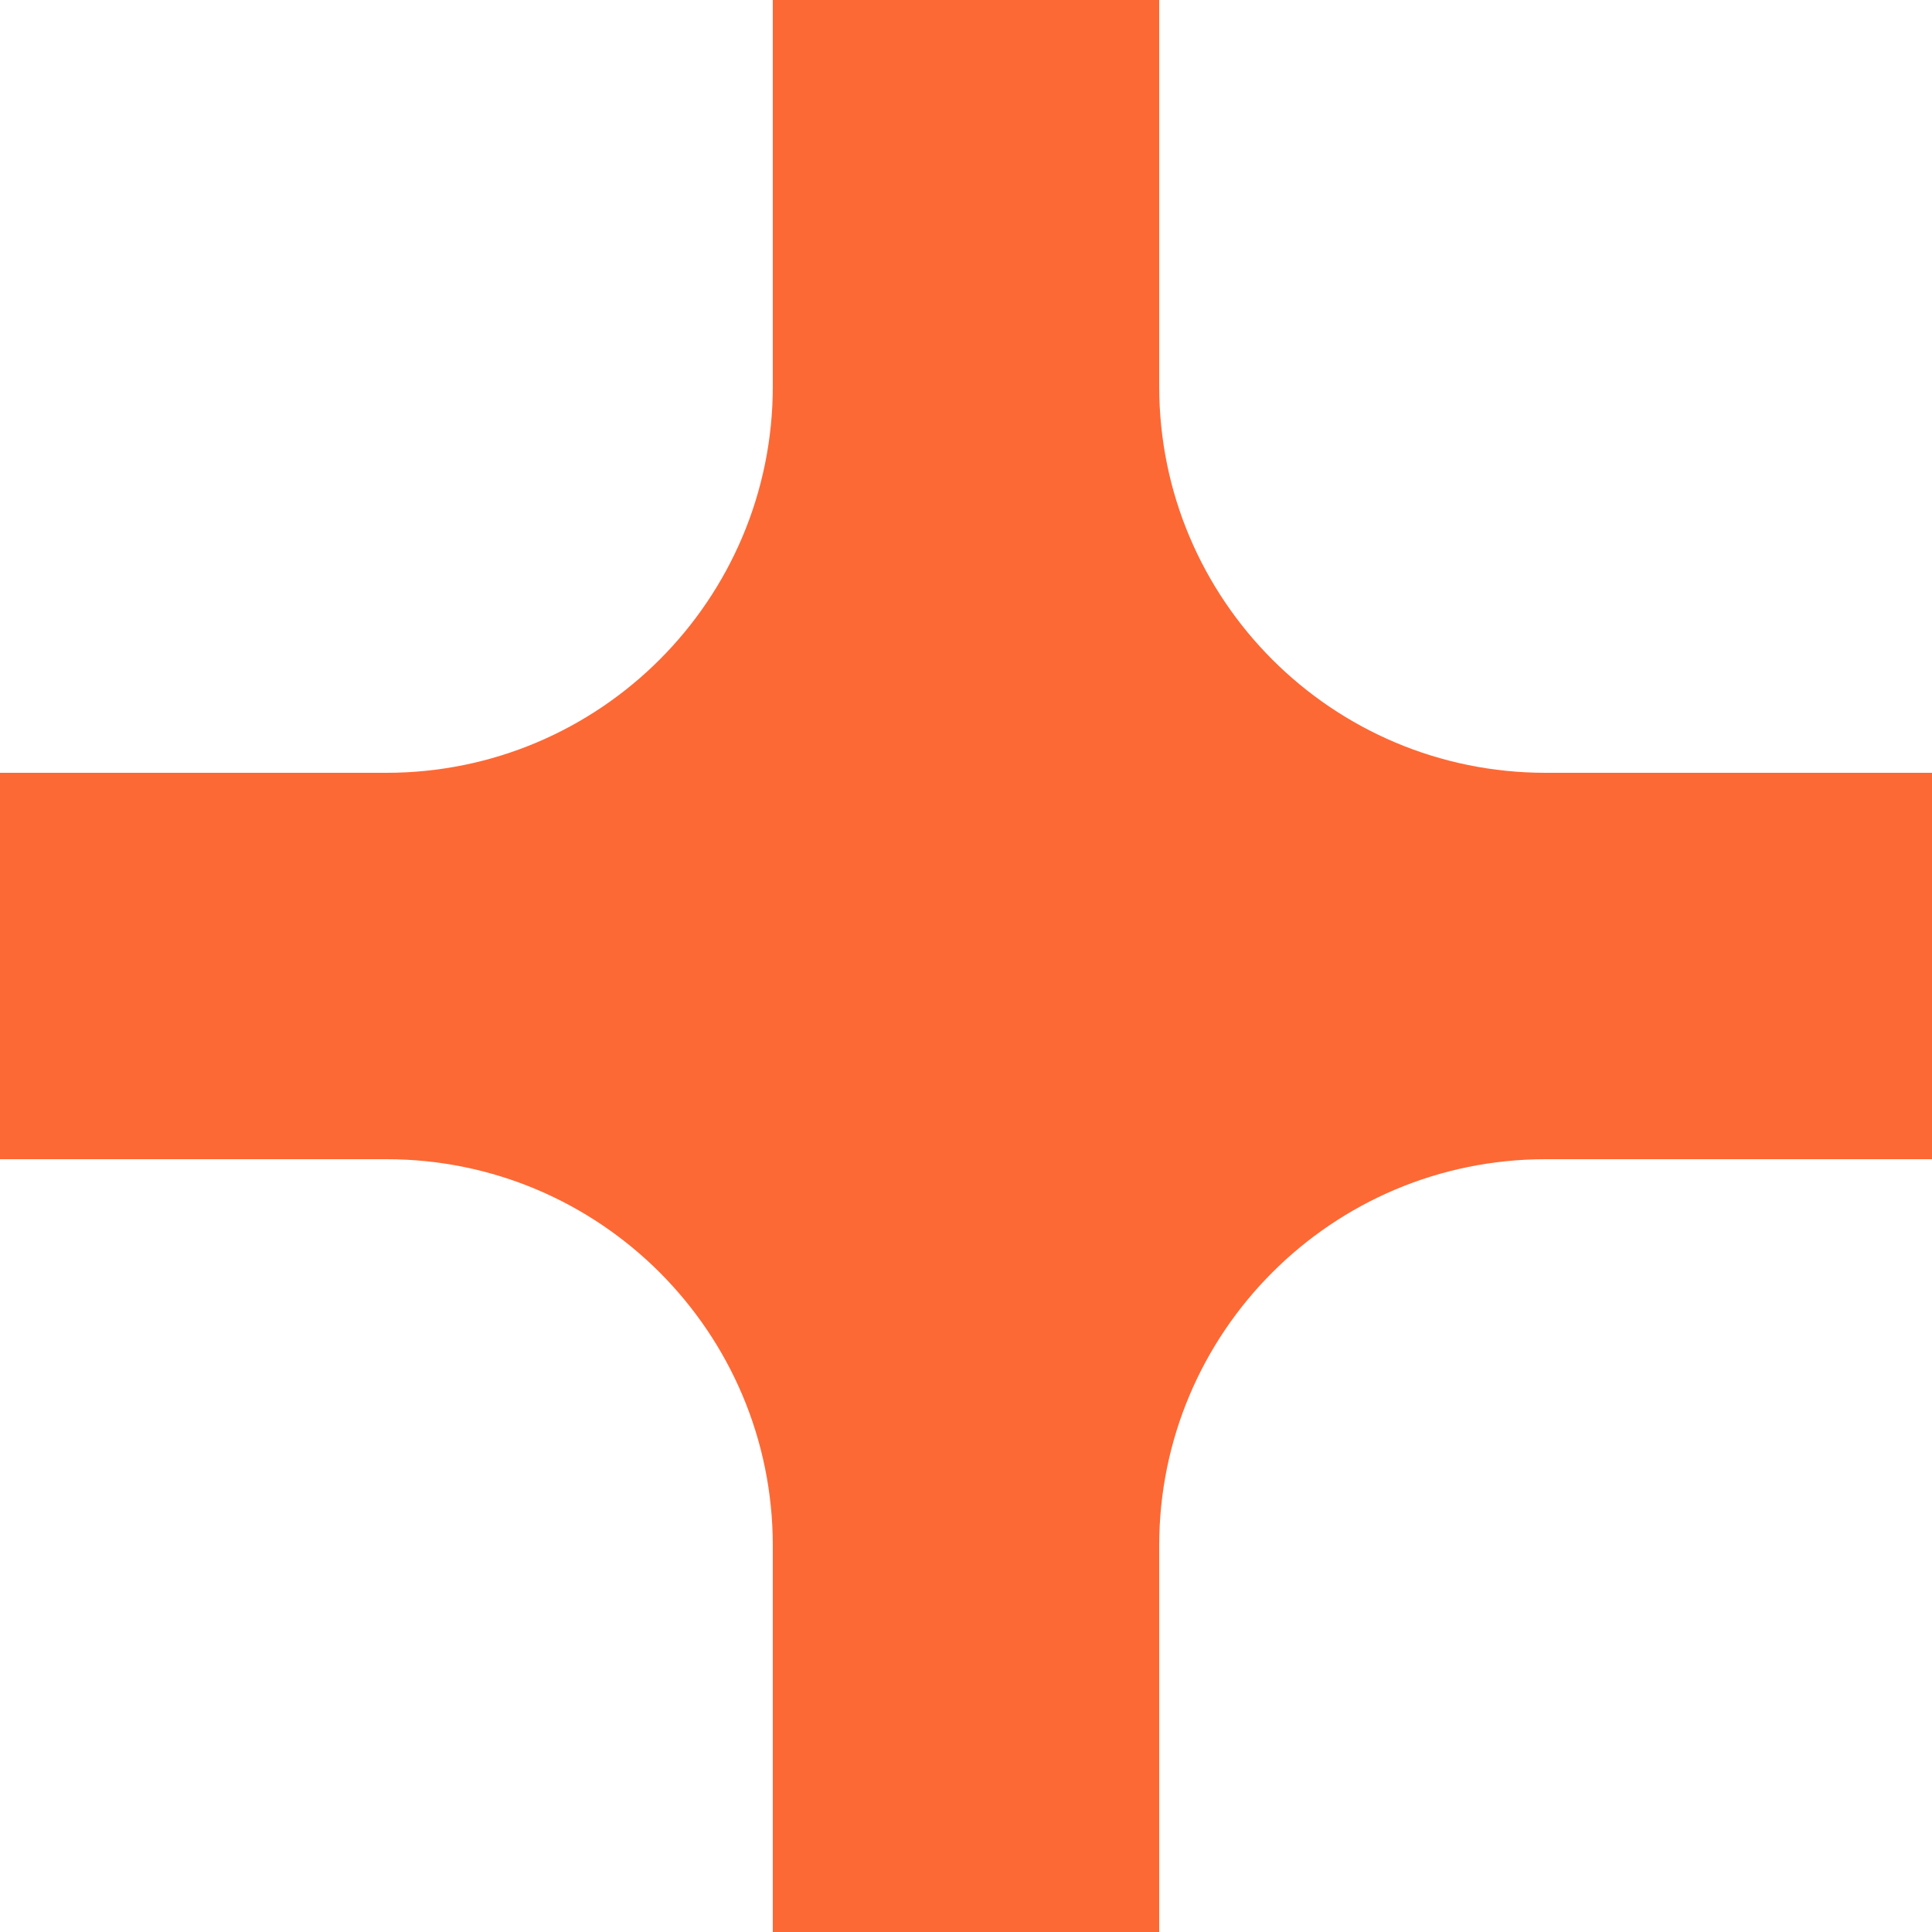
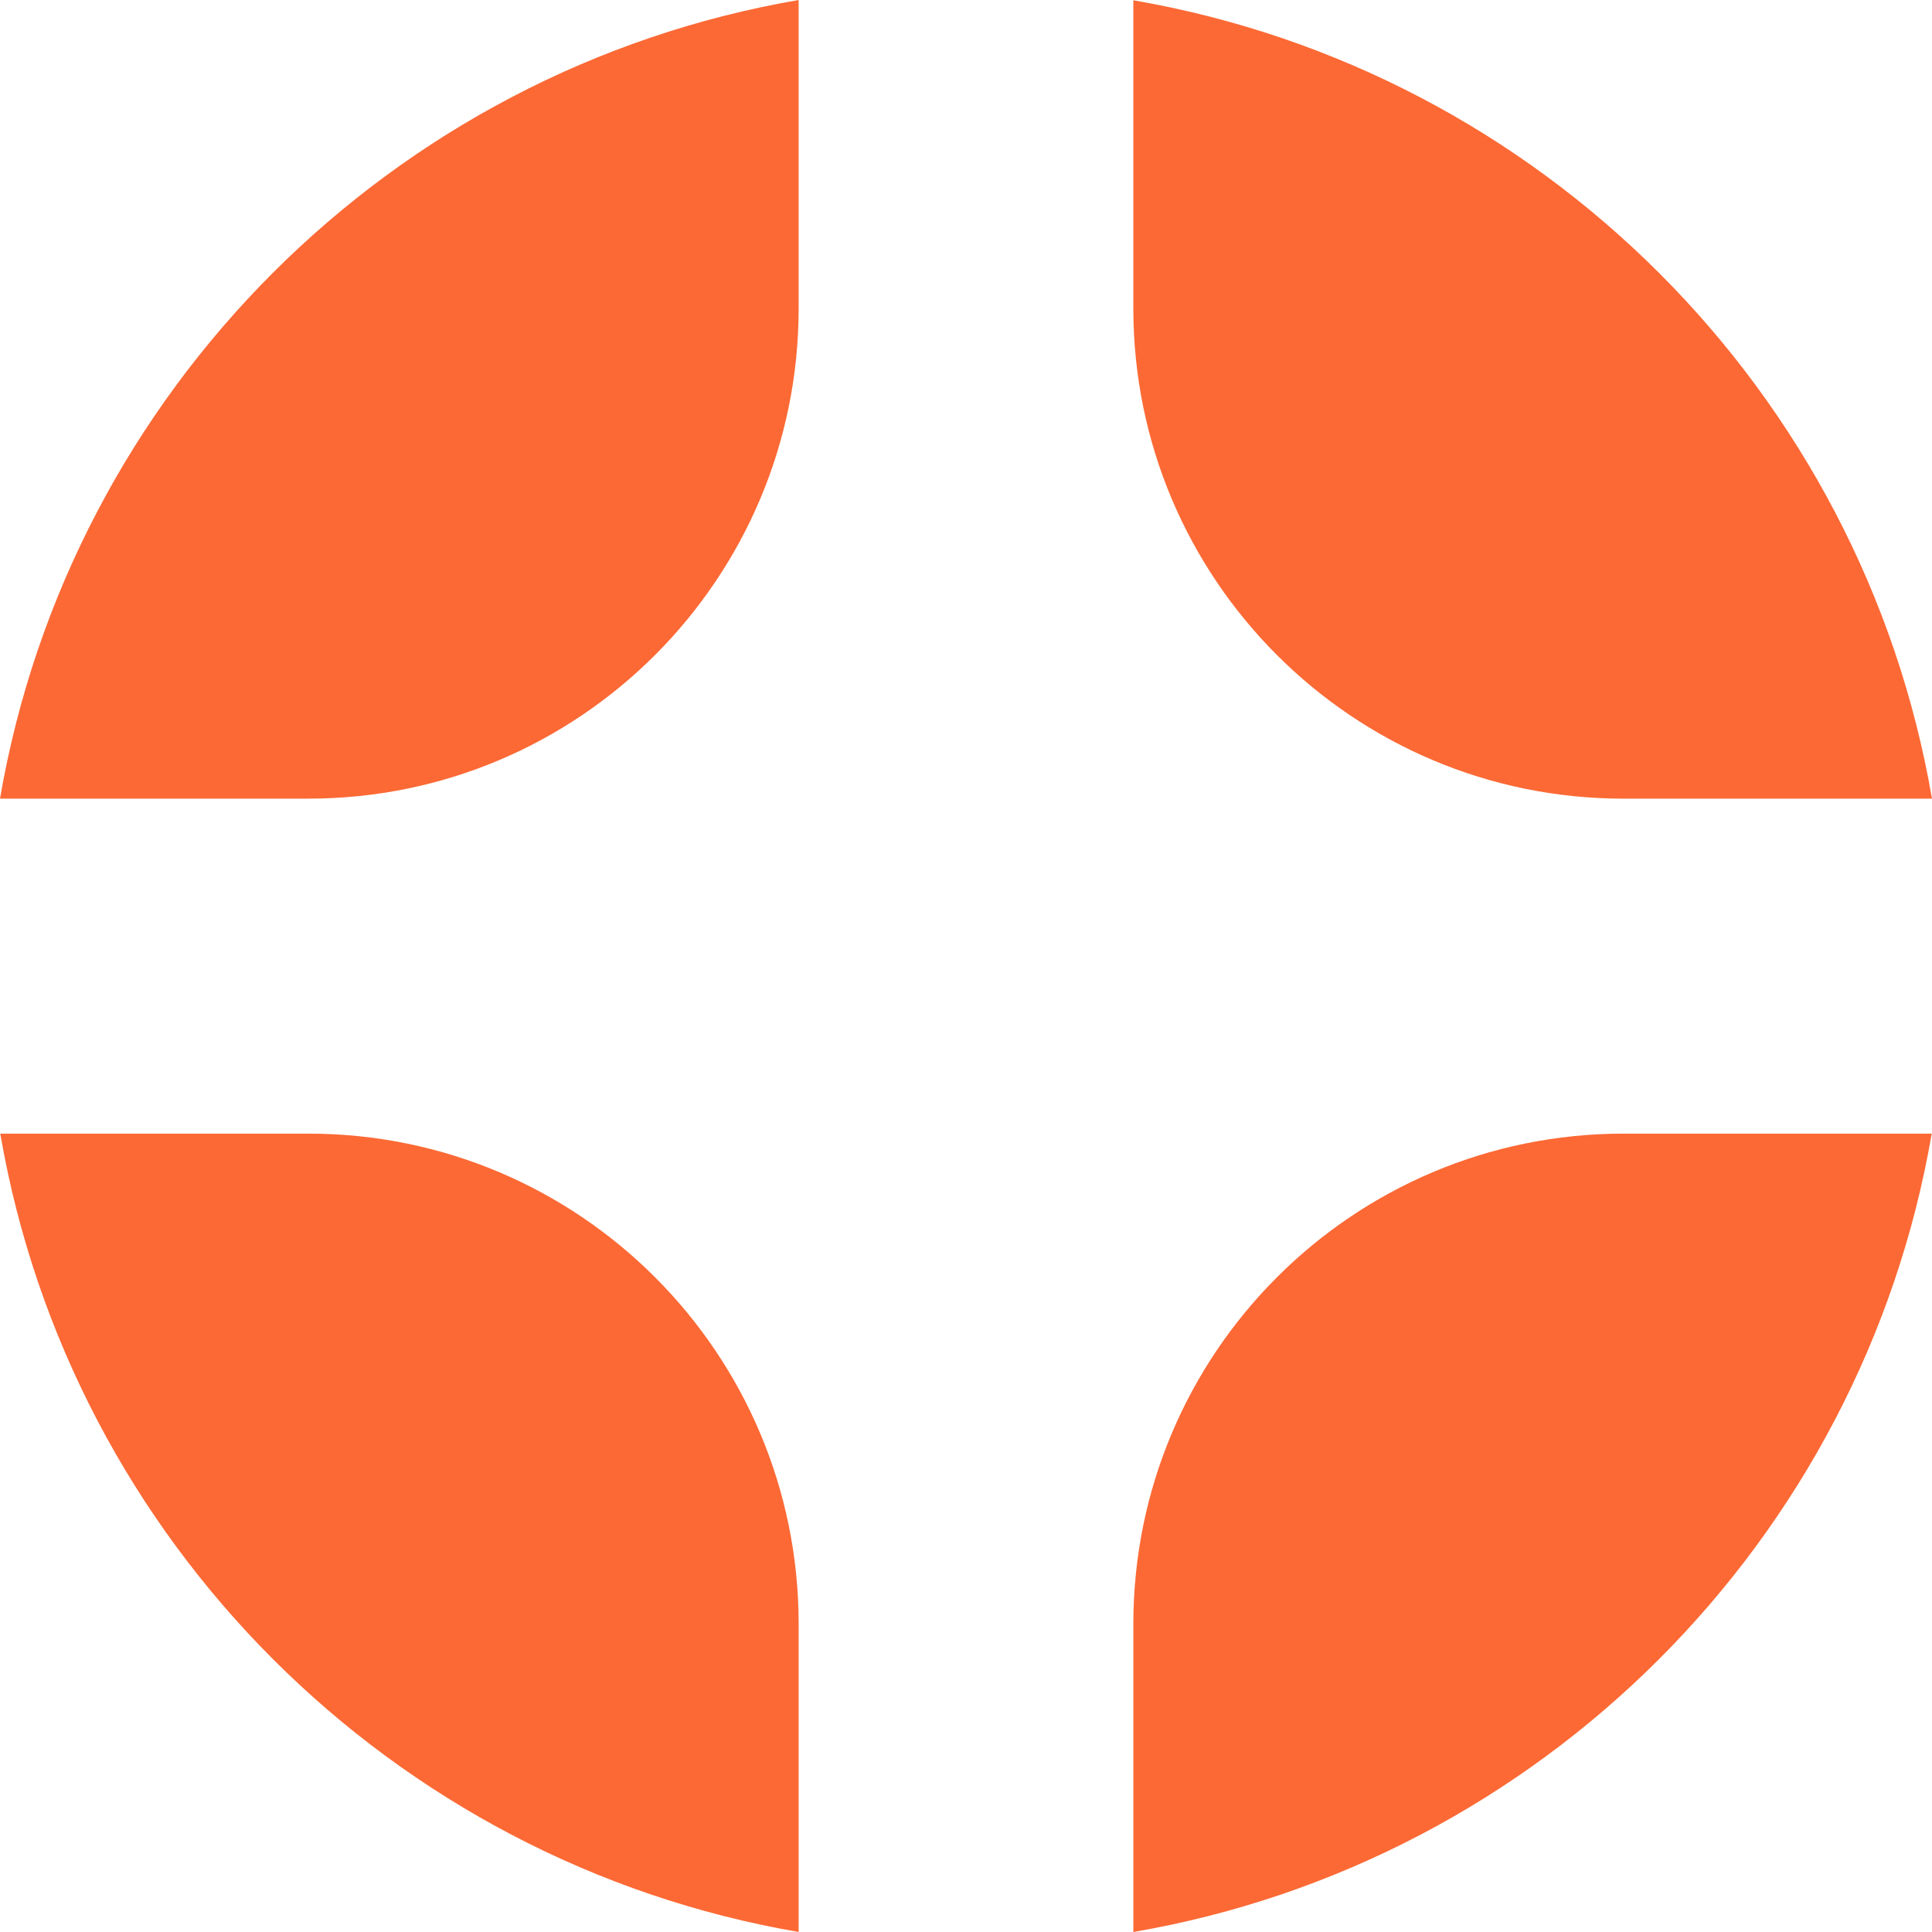
- <svg xmlns="http://www.w3.org/2000/svg" viewBox="0 0 100 100">
-   <path fill="#FC6935" d="M40,0 L60,0 L60,20 A20,20 0 0 0 80,40 L100,40 L100,60 L80,60 A20,20 0 0 0 60,80 L60,100 L40,100 L40,80 A20,20 0 0 0 20,60 L0,60 L0,40 L20,40 A20,20 0 0 0 40,20 Z" />
+ <svg xmlns="http://www.w3.org/2000/svg" id="Layer_2" data-name="Layer 2" viewBox="0 0 978.86 978.86">
+   <defs>
+     <style>
+       .cls-1 {
+         fill: #fc6935;
+       }
+     </style>
+   </defs>
+   <g id="Layer_1-2" data-name="Layer 1">
+     <g>
+       <path class="cls-1" d="M404.64,0v156.23c0,137.18-111.23,248.41-248.41,248.41H0C35.47,198.29,198.3,35.47,404.64,0Z" />
+       <path class="cls-1" d="M404.64,822.77v156.08C198.44,943.39,35.62,780.71.14,574.36h156.09c137.18,0,248.41,111.24,248.41,248.42Z" />
+       <path class="cls-1" d="M822.63,574.36h156.09c-35.47,206.21-198.15,369.03-404.5,404.5v-156.08c0-137.18,111.23-248.42,248.41-248.42Z" />
+       <path class="cls-1" d="M574.21,156.23V.15c206.35,35.47,369.18,198.15,404.64,404.5h-156.23c-137.18,0-248.41-111.24-248.41-248.41Z" />
+     </g>
+   </g>
</svg>
